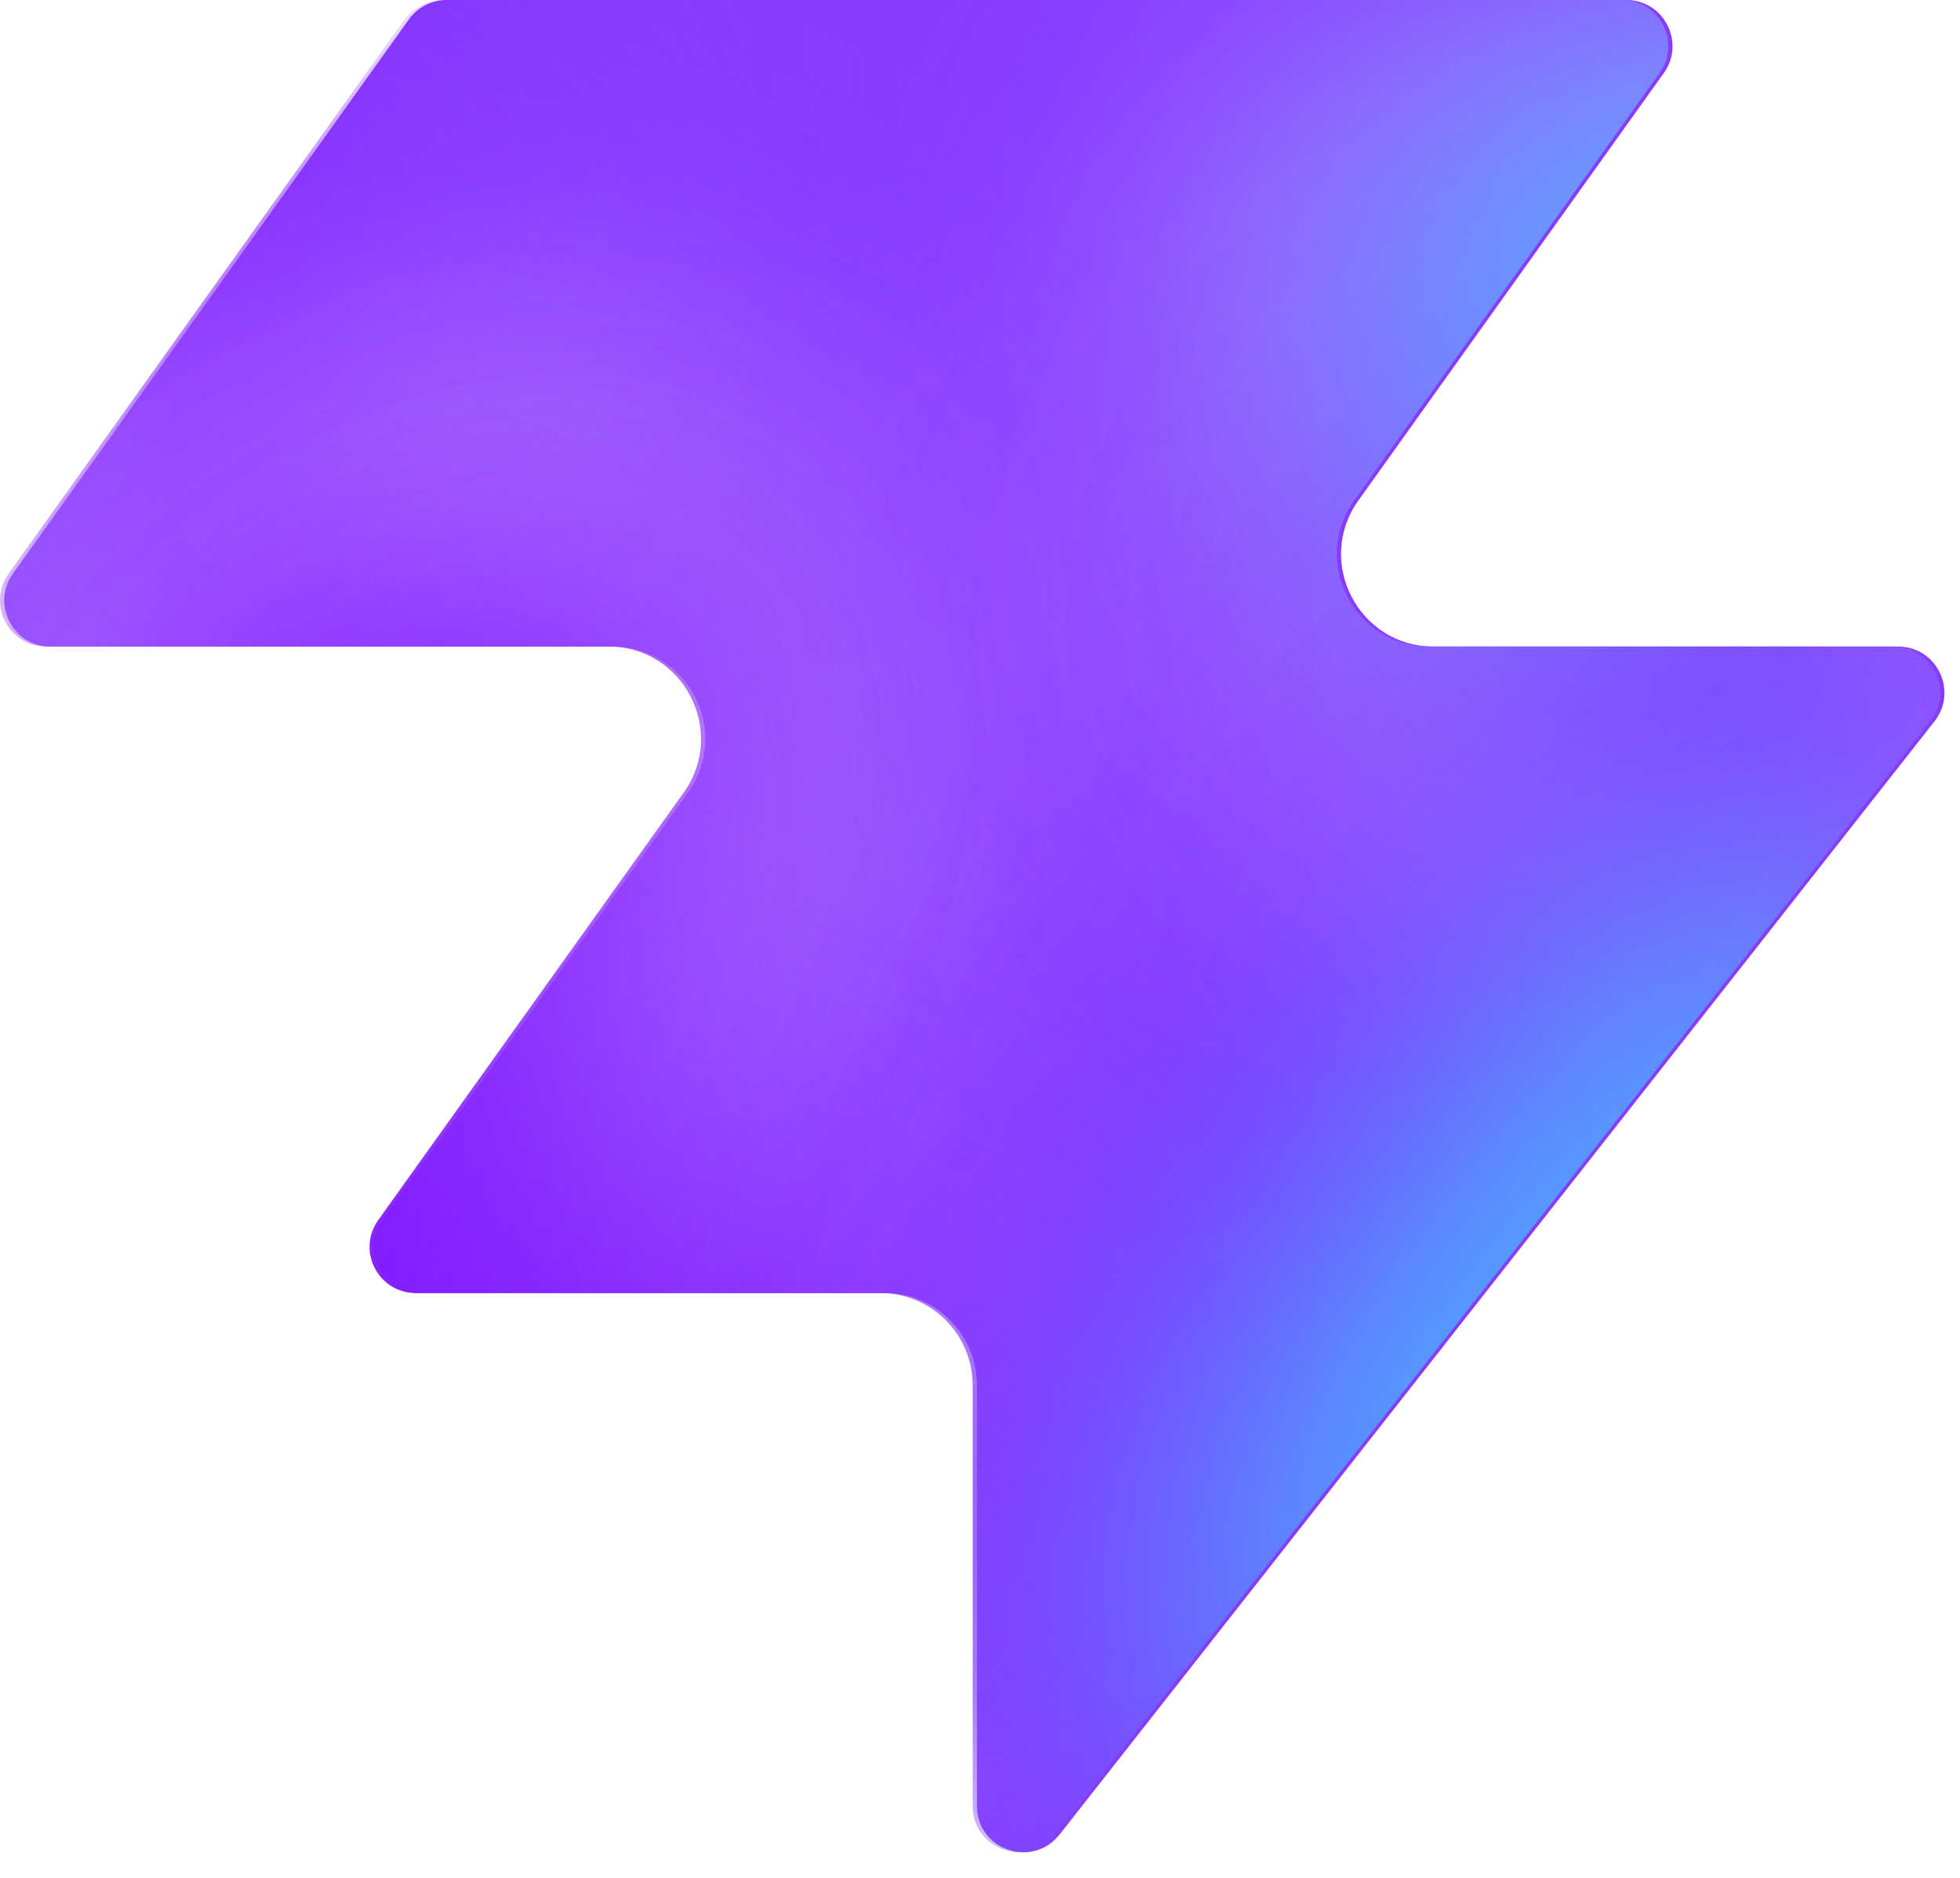
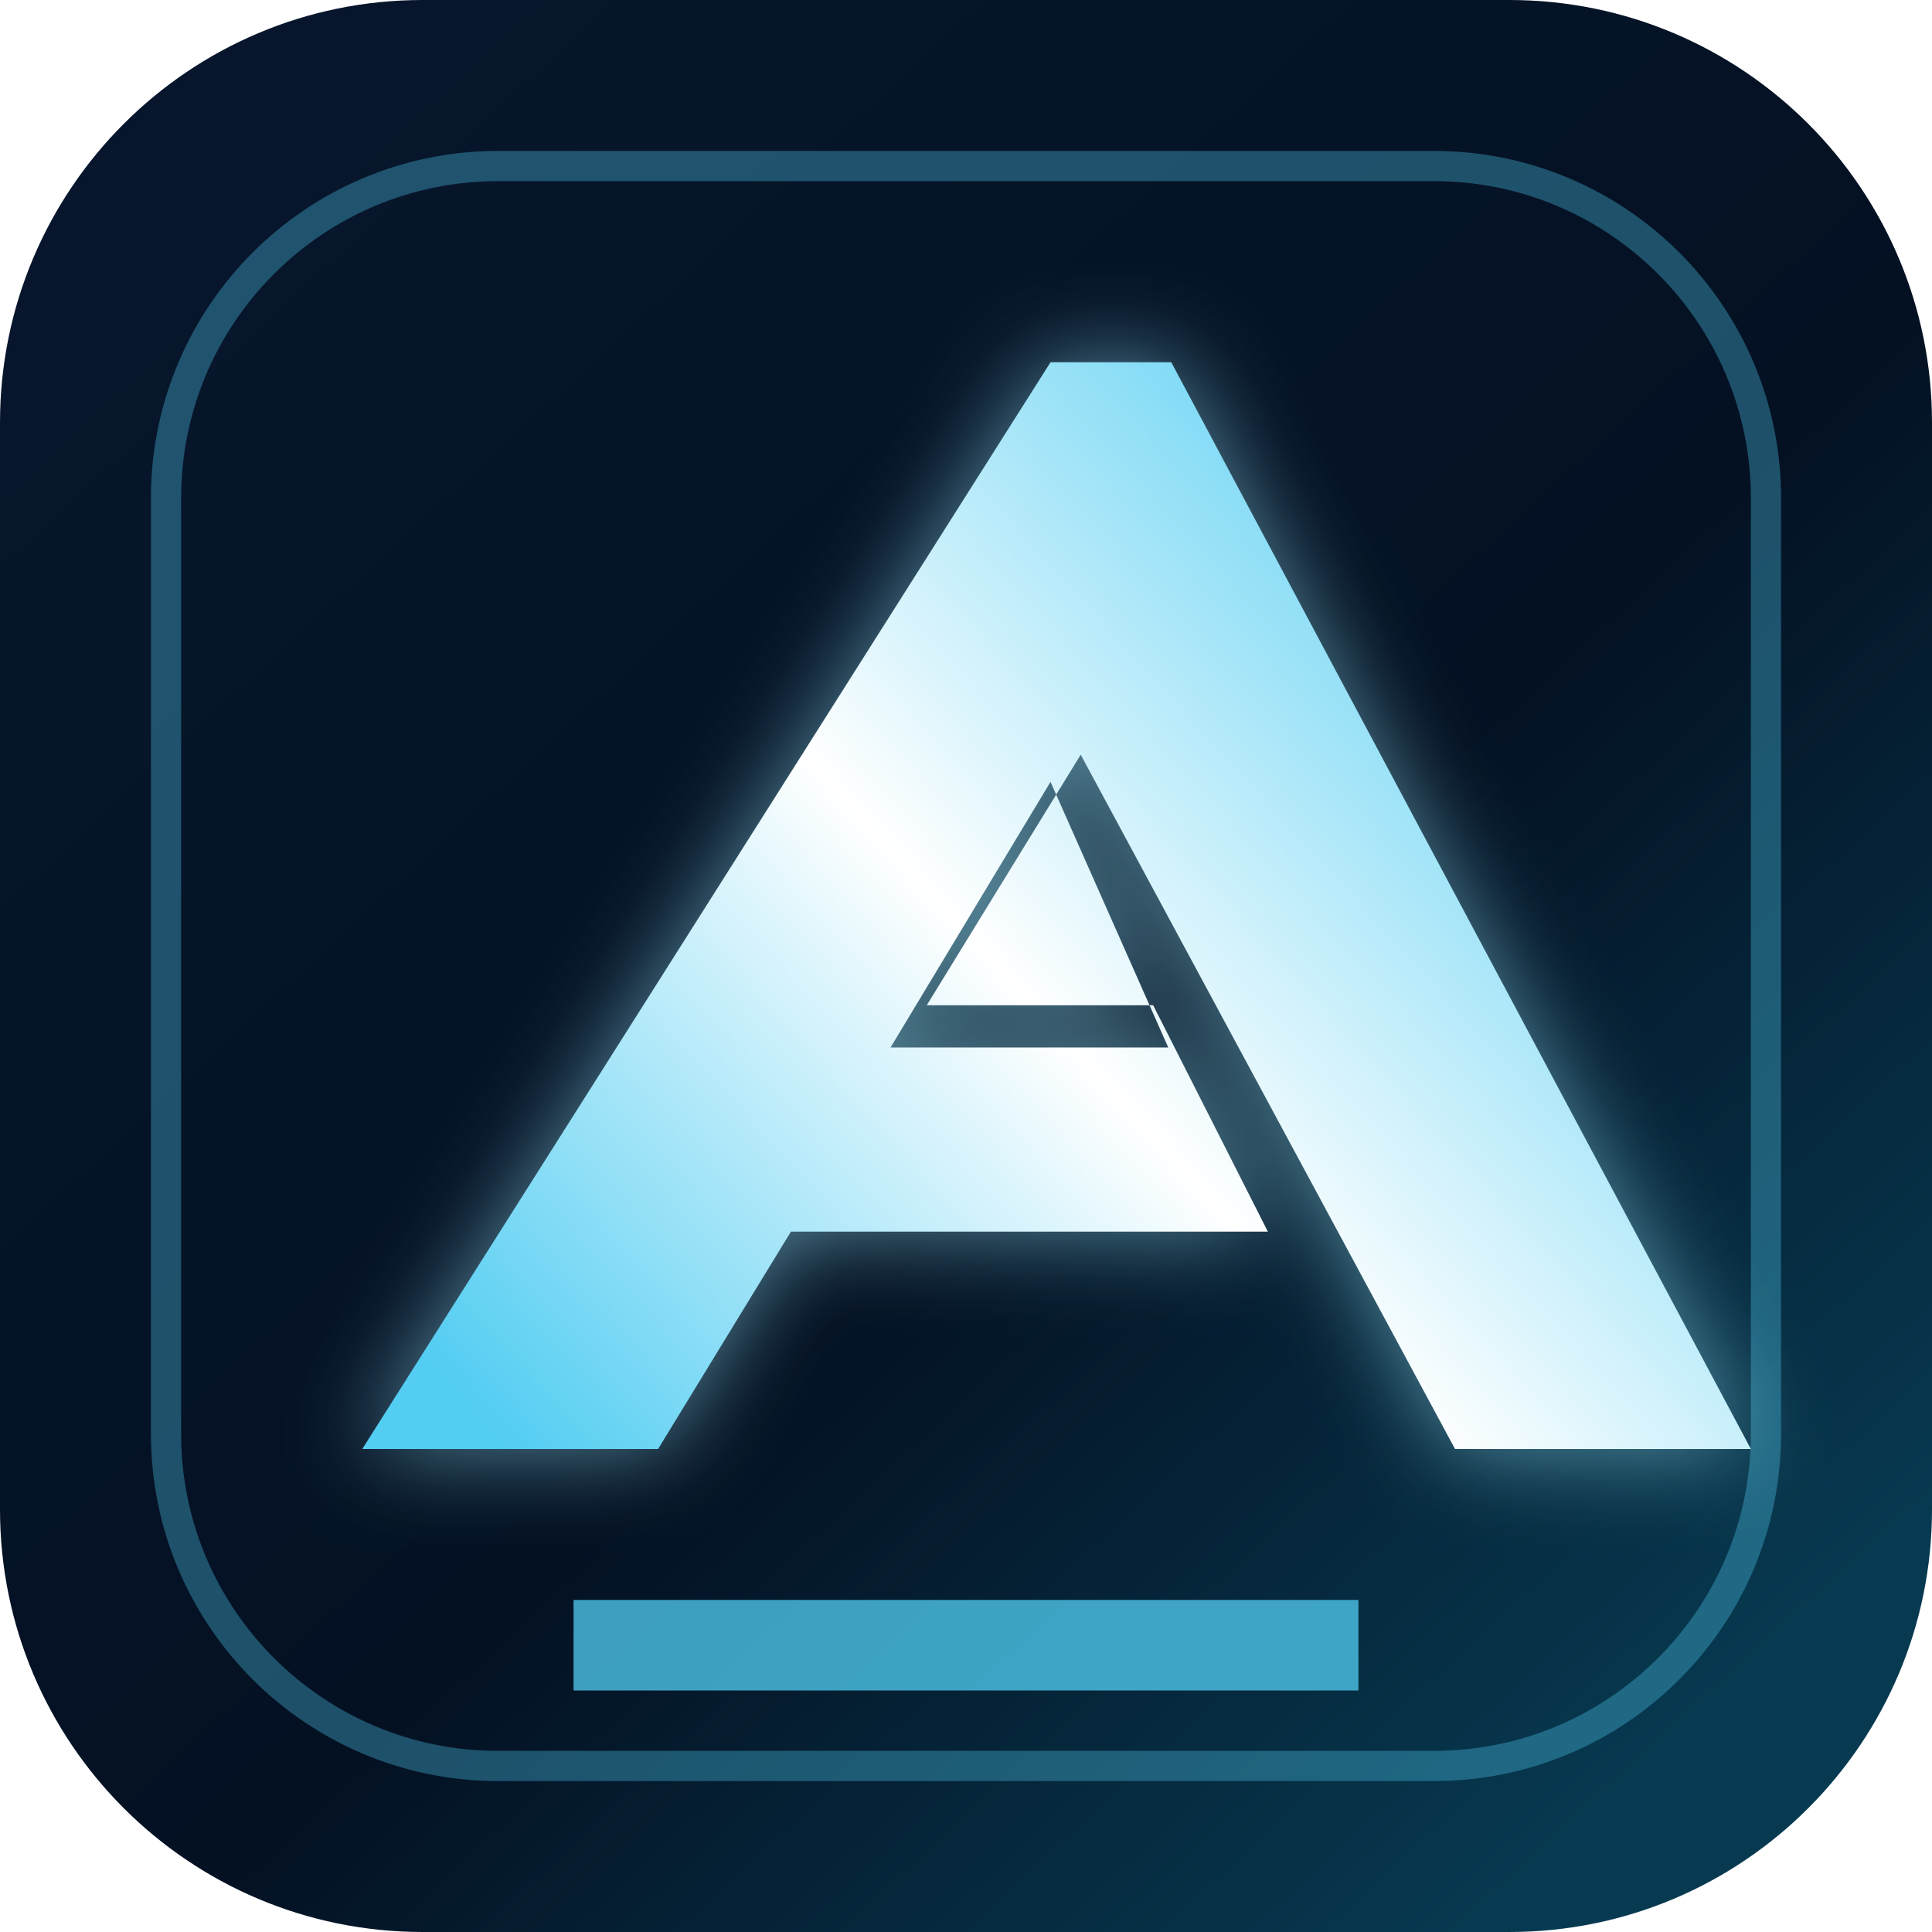
- <svg xmlns="http://www.w3.org/2000/svg" width="48" height="46" fill="none" viewBox="0 0 48 46">
-   <path fill="#863bff" d="M25.946 44.938c-.664.845-2.021.375-2.021-.698V33.937a2.26 2.26 0 0 0-2.262-2.262H10.287c-.92 0-1.456-1.04-.92-1.788l7.48-10.471c1.07-1.497 0-3.578-1.842-3.578H1.237c-.92 0-1.456-1.04-.92-1.788L10.013.474c.214-.297.556-.474.92-.474h28.894c.92 0 1.456 1.04.92 1.788l-7.48 10.471c-1.07 1.498 0 3.579 1.842 3.579h11.377c.943 0 1.473 1.088.89 1.83L25.947 44.94z" style="fill:#863bff;fill:color(display-p3 .525 .23 1);fill-opacity:1" />
-   <mask id="a" width="48" height="46" x="0" y="0" maskUnits="userSpaceOnUse" style="mask-type:alpha">
-     <path fill="#000" d="M25.842 44.938c-.664.844-2.021.375-2.021-.698V33.937a2.26 2.26 0 0 0-2.262-2.262H10.183c-.92 0-1.456-1.04-.92-1.788l7.48-10.471c1.07-1.498 0-3.579-1.842-3.579H1.133c-.92 0-1.456-1.04-.92-1.787L9.91.473c.214-.297.556-.474.92-.474h28.894c.92 0 1.456 1.04.92 1.788l-7.48 10.471c-1.07 1.498 0 3.578 1.842 3.578h11.377c.943 0 1.473 1.088.89 1.832L25.843 44.94z" style="fill:#000;fill-opacity:1" />
-   </mask>
-   <g mask="url(#a)">
-     <g filter="url(#b)">
-       <ellipse cx="5.508" cy="14.704" fill="#ede6ff" rx="5.508" ry="14.704" style="fill:#ede6ff;fill:color(display-p3 .927 .903 1);fill-opacity:1" transform="matrix(.00324 1 1 -.00324 -4.47 31.516)" />
-     </g>
-     <g filter="url(#c)">
-       <ellipse cx="10.399" cy="29.851" fill="#ede6ff" rx="10.399" ry="29.851" style="fill:#ede6ff;fill:color(display-p3 .927 .903 1);fill-opacity:1" transform="matrix(.00324 1 1 -.00324 -39.328 7.883)" />
-     </g>
-     <g filter="url(#d)">
-       <ellipse cx="5.508" cy="30.487" fill="#7e14ff" rx="5.508" ry="30.487" style="fill:#7e14ff;fill:color(display-p3 .492 .077 1);fill-opacity:1" transform="rotate(89.814 -25.913 -14.639)scale(1 -1)" />
-     </g>
-     <g filter="url(#e)">
-       <ellipse cx="5.508" cy="30.599" fill="#7e14ff" rx="5.508" ry="30.599" style="fill:#7e14ff;fill:color(display-p3 .492 .077 1);fill-opacity:1" transform="rotate(89.814 -32.644 -3.334)scale(1 -1)" />
-     </g>
-     <g filter="url(#f)">
-       <ellipse cx="5.508" cy="30.599" fill="#7e14ff" rx="5.508" ry="30.599" style="fill:#7e14ff;fill:color(display-p3 .492 .077 1);fill-opacity:1" transform="matrix(.00324 1 1 -.00324 -34.34 30.47)" />
-     </g>
-     <g filter="url(#g)">
-       <ellipse cx="14.072" cy="22.078" fill="#ede6ff" rx="14.072" ry="22.078" style="fill:#ede6ff;fill:color(display-p3 .927 .903 1);fill-opacity:1" transform="rotate(93.35 24.506 48.493)scale(-1 1)" />
-     </g>
-     <g filter="url(#h)">
-       <ellipse cx="3.47" cy="21.501" fill="#7e14ff" rx="3.47" ry="21.501" style="fill:#7e14ff;fill:color(display-p3 .492 .077 1);fill-opacity:1" transform="rotate(89.009 28.708 47.59)scale(-1 1)" />
-     </g>
-     <g filter="url(#i)">
-       <ellipse cx="3.47" cy="21.501" fill="#7e14ff" rx="3.47" ry="21.501" style="fill:#7e14ff;fill:color(display-p3 .492 .077 1);fill-opacity:1" transform="rotate(89.009 28.708 47.59)scale(-1 1)" />
-     </g>
-     <g filter="url(#j)">
-       <ellipse cx=".387" cy="8.972" fill="#7e14ff" rx="4.407" ry="29.108" style="fill:#7e14ff;fill:color(display-p3 .492 .077 1);fill-opacity:1" transform="rotate(39.51 .387 8.972)" />
-     </g>
-     <g filter="url(#k)">
-       <ellipse cx="47.523" cy="-6.092" fill="#7e14ff" rx="4.407" ry="29.108" style="fill:#7e14ff;fill:color(display-p3 .492 .077 1);fill-opacity:1" transform="rotate(37.892 47.523 -6.092)" />
-     </g>
-     <g filter="url(#l)">
-       <ellipse cx="41.412" cy="6.333" fill="#47bfff" rx="5.971" ry="9.665" style="fill:#47bfff;fill:color(display-p3 .28 .748 1);fill-opacity:1" transform="rotate(37.892 41.412 6.333)" />
-     </g>
-     <g filter="url(#m)">
-       <ellipse cx="-1.879" cy="38.332" fill="#7e14ff" rx="4.407" ry="29.108" style="fill:#7e14ff;fill:color(display-p3 .492 .077 1);fill-opacity:1" transform="rotate(37.892 -1.88 38.332)" />
-     </g>
-     <g filter="url(#n)">
-       <ellipse cx="-1.879" cy="38.332" fill="#7e14ff" rx="4.407" ry="29.108" style="fill:#7e14ff;fill:color(display-p3 .492 .077 1);fill-opacity:1" transform="rotate(37.892 -1.88 38.332)" />
-     </g>
-     <g filter="url(#o)">
-       <ellipse cx="35.651" cy="29.907" fill="#7e14ff" rx="4.407" ry="29.108" style="fill:#7e14ff;fill:color(display-p3 .492 .077 1);fill-opacity:1" transform="rotate(37.892 35.651 29.907)" />
-     </g>
-     <g filter="url(#p)">
-       <ellipse cx="38.418" cy="32.4" fill="#47bfff" rx="5.971" ry="15.297" style="fill:#47bfff;fill:color(display-p3 .28 .748 1);fill-opacity:1" transform="rotate(37.892 38.418 32.4)" />
-     </g>
-   </g>
+ <svg xmlns="http://www.w3.org/2000/svg" viewBox="0 0 64 64" role="img" aria-label="Alpine A390">
  <defs>
-     <filter id="b" width="60.045" height="41.654" x="-19.77" y="16.149" color-interpolation-filters="sRGB" filterUnits="userSpaceOnUse">
-       <feFlood flood-opacity="0" result="BackgroundImageFix" />
-       <feBlend in="SourceGraphic" in2="BackgroundImageFix" result="shape" />
-       <feGaussianBlur result="effect1_foregroundBlur_2002_17158" stdDeviation="7.659" />
-     </filter>
-     <filter id="c" width="90.34" height="51.437" x="-54.613" y="-7.533" color-interpolation-filters="sRGB" filterUnits="userSpaceOnUse">
-       <feFlood flood-opacity="0" result="BackgroundImageFix" />
-       <feBlend in="SourceGraphic" in2="BackgroundImageFix" result="shape" />
-       <feGaussianBlur result="effect1_foregroundBlur_2002_17158" stdDeviation="7.659" />
-     </filter>
-     <filter id="d" width="79.355" height="29.4" x="-49.64" y="2.03" color-interpolation-filters="sRGB" filterUnits="userSpaceOnUse">
-       <feFlood flood-opacity="0" result="BackgroundImageFix" />
-       <feBlend in="SourceGraphic" in2="BackgroundImageFix" result="shape" />
-       <feGaussianBlur result="effect1_foregroundBlur_2002_17158" stdDeviation="4.596" />
-     </filter>
-     <filter id="e" width="79.579" height="29.4" x="-45.045" y="20.029" color-interpolation-filters="sRGB" filterUnits="userSpaceOnUse">
-       <feFlood flood-opacity="0" result="BackgroundImageFix" />
-       <feBlend in="SourceGraphic" in2="BackgroundImageFix" result="shape" />
-       <feGaussianBlur result="effect1_foregroundBlur_2002_17158" stdDeviation="4.596" />
-     </filter>
-     <filter id="f" width="79.579" height="29.4" x="-43.513" y="21.178" color-interpolation-filters="sRGB" filterUnits="userSpaceOnUse">
-       <feFlood flood-opacity="0" result="BackgroundImageFix" />
-       <feBlend in="SourceGraphic" in2="BackgroundImageFix" result="shape" />
-       <feGaussianBlur result="effect1_foregroundBlur_2002_17158" stdDeviation="4.596" />
-     </filter>
-     <filter id="g" width="74.749" height="58.852" x="15.756" y="-17.901" color-interpolation-filters="sRGB" filterUnits="userSpaceOnUse">
-       <feFlood flood-opacity="0" result="BackgroundImageFix" />
-       <feBlend in="SourceGraphic" in2="BackgroundImageFix" result="shape" />
-       <feGaussianBlur result="effect1_foregroundBlur_2002_17158" stdDeviation="7.659" />
-     </filter>
-     <filter id="h" width="61.377" height="25.362" x="23.548" y="2.284" color-interpolation-filters="sRGB" filterUnits="userSpaceOnUse">
-       <feFlood flood-opacity="0" result="BackgroundImageFix" />
-       <feBlend in="SourceGraphic" in2="BackgroundImageFix" result="shape" />
-       <feGaussianBlur result="effect1_foregroundBlur_2002_17158" stdDeviation="4.596" />
-     </filter>
-     <filter id="i" width="61.377" height="25.362" x="23.548" y="2.284" color-interpolation-filters="sRGB" filterUnits="userSpaceOnUse">
-       <feFlood flood-opacity="0" result="BackgroundImageFix" />
-       <feBlend in="SourceGraphic" in2="BackgroundImageFix" result="shape" />
-       <feGaussianBlur result="effect1_foregroundBlur_2002_17158" stdDeviation="4.596" />
-     </filter>
-     <filter id="j" width="56.045" height="63.649" x="-27.636" y="-22.853" color-interpolation-filters="sRGB" filterUnits="userSpaceOnUse">
-       <feFlood flood-opacity="0" result="BackgroundImageFix" />
-       <feBlend in="SourceGraphic" in2="BackgroundImageFix" result="shape" />
-       <feGaussianBlur result="effect1_foregroundBlur_2002_17158" stdDeviation="4.596" />
-     </filter>
-     <filter id="k" width="54.814" height="64.646" x="20.116" y="-38.415" color-interpolation-filters="sRGB" filterUnits="userSpaceOnUse">
-       <feFlood flood-opacity="0" result="BackgroundImageFix" />
-       <feBlend in="SourceGraphic" in2="BackgroundImageFix" result="shape" />
-       <feGaussianBlur result="effect1_foregroundBlur_2002_17158" stdDeviation="4.596" />
-     </filter>
-     <filter id="l" width="33.541" height="35.313" x="24.641" y="-11.323" color-interpolation-filters="sRGB" filterUnits="userSpaceOnUse">
-       <feFlood flood-opacity="0" result="BackgroundImageFix" />
-       <feBlend in="SourceGraphic" in2="BackgroundImageFix" result="shape" />
-       <feGaussianBlur result="effect1_foregroundBlur_2002_17158" stdDeviation="4.596" />
-     </filter>
-     <filter id="m" width="54.814" height="64.646" x="-29.286" y="6.009" color-interpolation-filters="sRGB" filterUnits="userSpaceOnUse">
-       <feFlood flood-opacity="0" result="BackgroundImageFix" />
-       <feBlend in="SourceGraphic" in2="BackgroundImageFix" result="shape" />
-       <feGaussianBlur result="effect1_foregroundBlur_2002_17158" stdDeviation="4.596" />
-     </filter>
-     <filter id="n" width="54.814" height="64.646" x="-29.286" y="6.009" color-interpolation-filters="sRGB" filterUnits="userSpaceOnUse">
-       <feFlood flood-opacity="0" result="BackgroundImageFix" />
-       <feBlend in="SourceGraphic" in2="BackgroundImageFix" result="shape" />
-       <feGaussianBlur result="effect1_foregroundBlur_2002_17158" stdDeviation="4.596" />
-     </filter>
-     <filter id="o" width="54.814" height="64.646" x="8.244" y="-2.416" color-interpolation-filters="sRGB" filterUnits="userSpaceOnUse">
-       <feFlood flood-opacity="0" result="BackgroundImageFix" />
-       <feBlend in="SourceGraphic" in2="BackgroundImageFix" result="shape" />
-       <feGaussianBlur result="effect1_foregroundBlur_2002_17158" stdDeviation="4.596" />
-     </filter>
-     <filter id="p" width="39.409" height="43.623" x="18.713" y="10.588" color-interpolation-filters="sRGB" filterUnits="userSpaceOnUse">
-       <feFlood flood-opacity="0" result="BackgroundImageFix" />
-       <feBlend in="SourceGraphic" in2="BackgroundImageFix" result="shape" />
-       <feGaussianBlur result="effect1_foregroundBlur_2002_17158" stdDeviation="4.596" />
+     <linearGradient id="bg" x1="8" x2="56" y1="6" y2="58" gradientUnits="userSpaceOnUse">
+       <stop stop-color="#07162c" />
+       <stop offset=".58" stop-color="#041123" />
+       <stop offset="1" stop-color="#073a51" />
+     </linearGradient>
+     <linearGradient id="mark" x1="15" x2="50" y1="46" y2="14" gradientUnits="userSpaceOnUse">
+       <stop stop-color="#52cdf2" />
+       <stop offset=".48" stop-color="#ffffff" />
+       <stop offset="1" stop-color="#52cdf2" />
+     </linearGradient>
+     <filter id="glow" x="-30%" y="-30%" width="160%" height="160%">
+       <feGaussianBlur stdDeviation="1.5" result="blur" />
+       <feColorMatrix in="blur" values="0 0 0 0 0.321 0 0 0 0 0.804 0 0 0 0 0.949 0 0 0 .55 0" />
+       <feMerge>
+         <feMergeNode />
+         <feMergeNode in="SourceGraphic" />
+       </feMerge>
    </filter>
  </defs>
+   <rect width="64" height="64" rx="14" fill="url(#bg)" />
+   <rect x="5.5" y="5.5" width="53" height="53" rx="11" fill="none" stroke="#52cdf2" stroke-opacity=".34" />
+   <path filter="url(#glow)" fill="url(#mark)" d="M34.8 12 12 48h9.8l4.4-7.2H42l-3.8-7.5h-7.5l5.1-8.3L48.2 48H58L38.8 12h-4Zm-5.3 22.7 5.3-8.8 3.9 8.8h-9.2Z" />
+   <path fill="#52cdf2" fill-opacity=".75" d="M19 53h26v3H19z" />
</svg>
